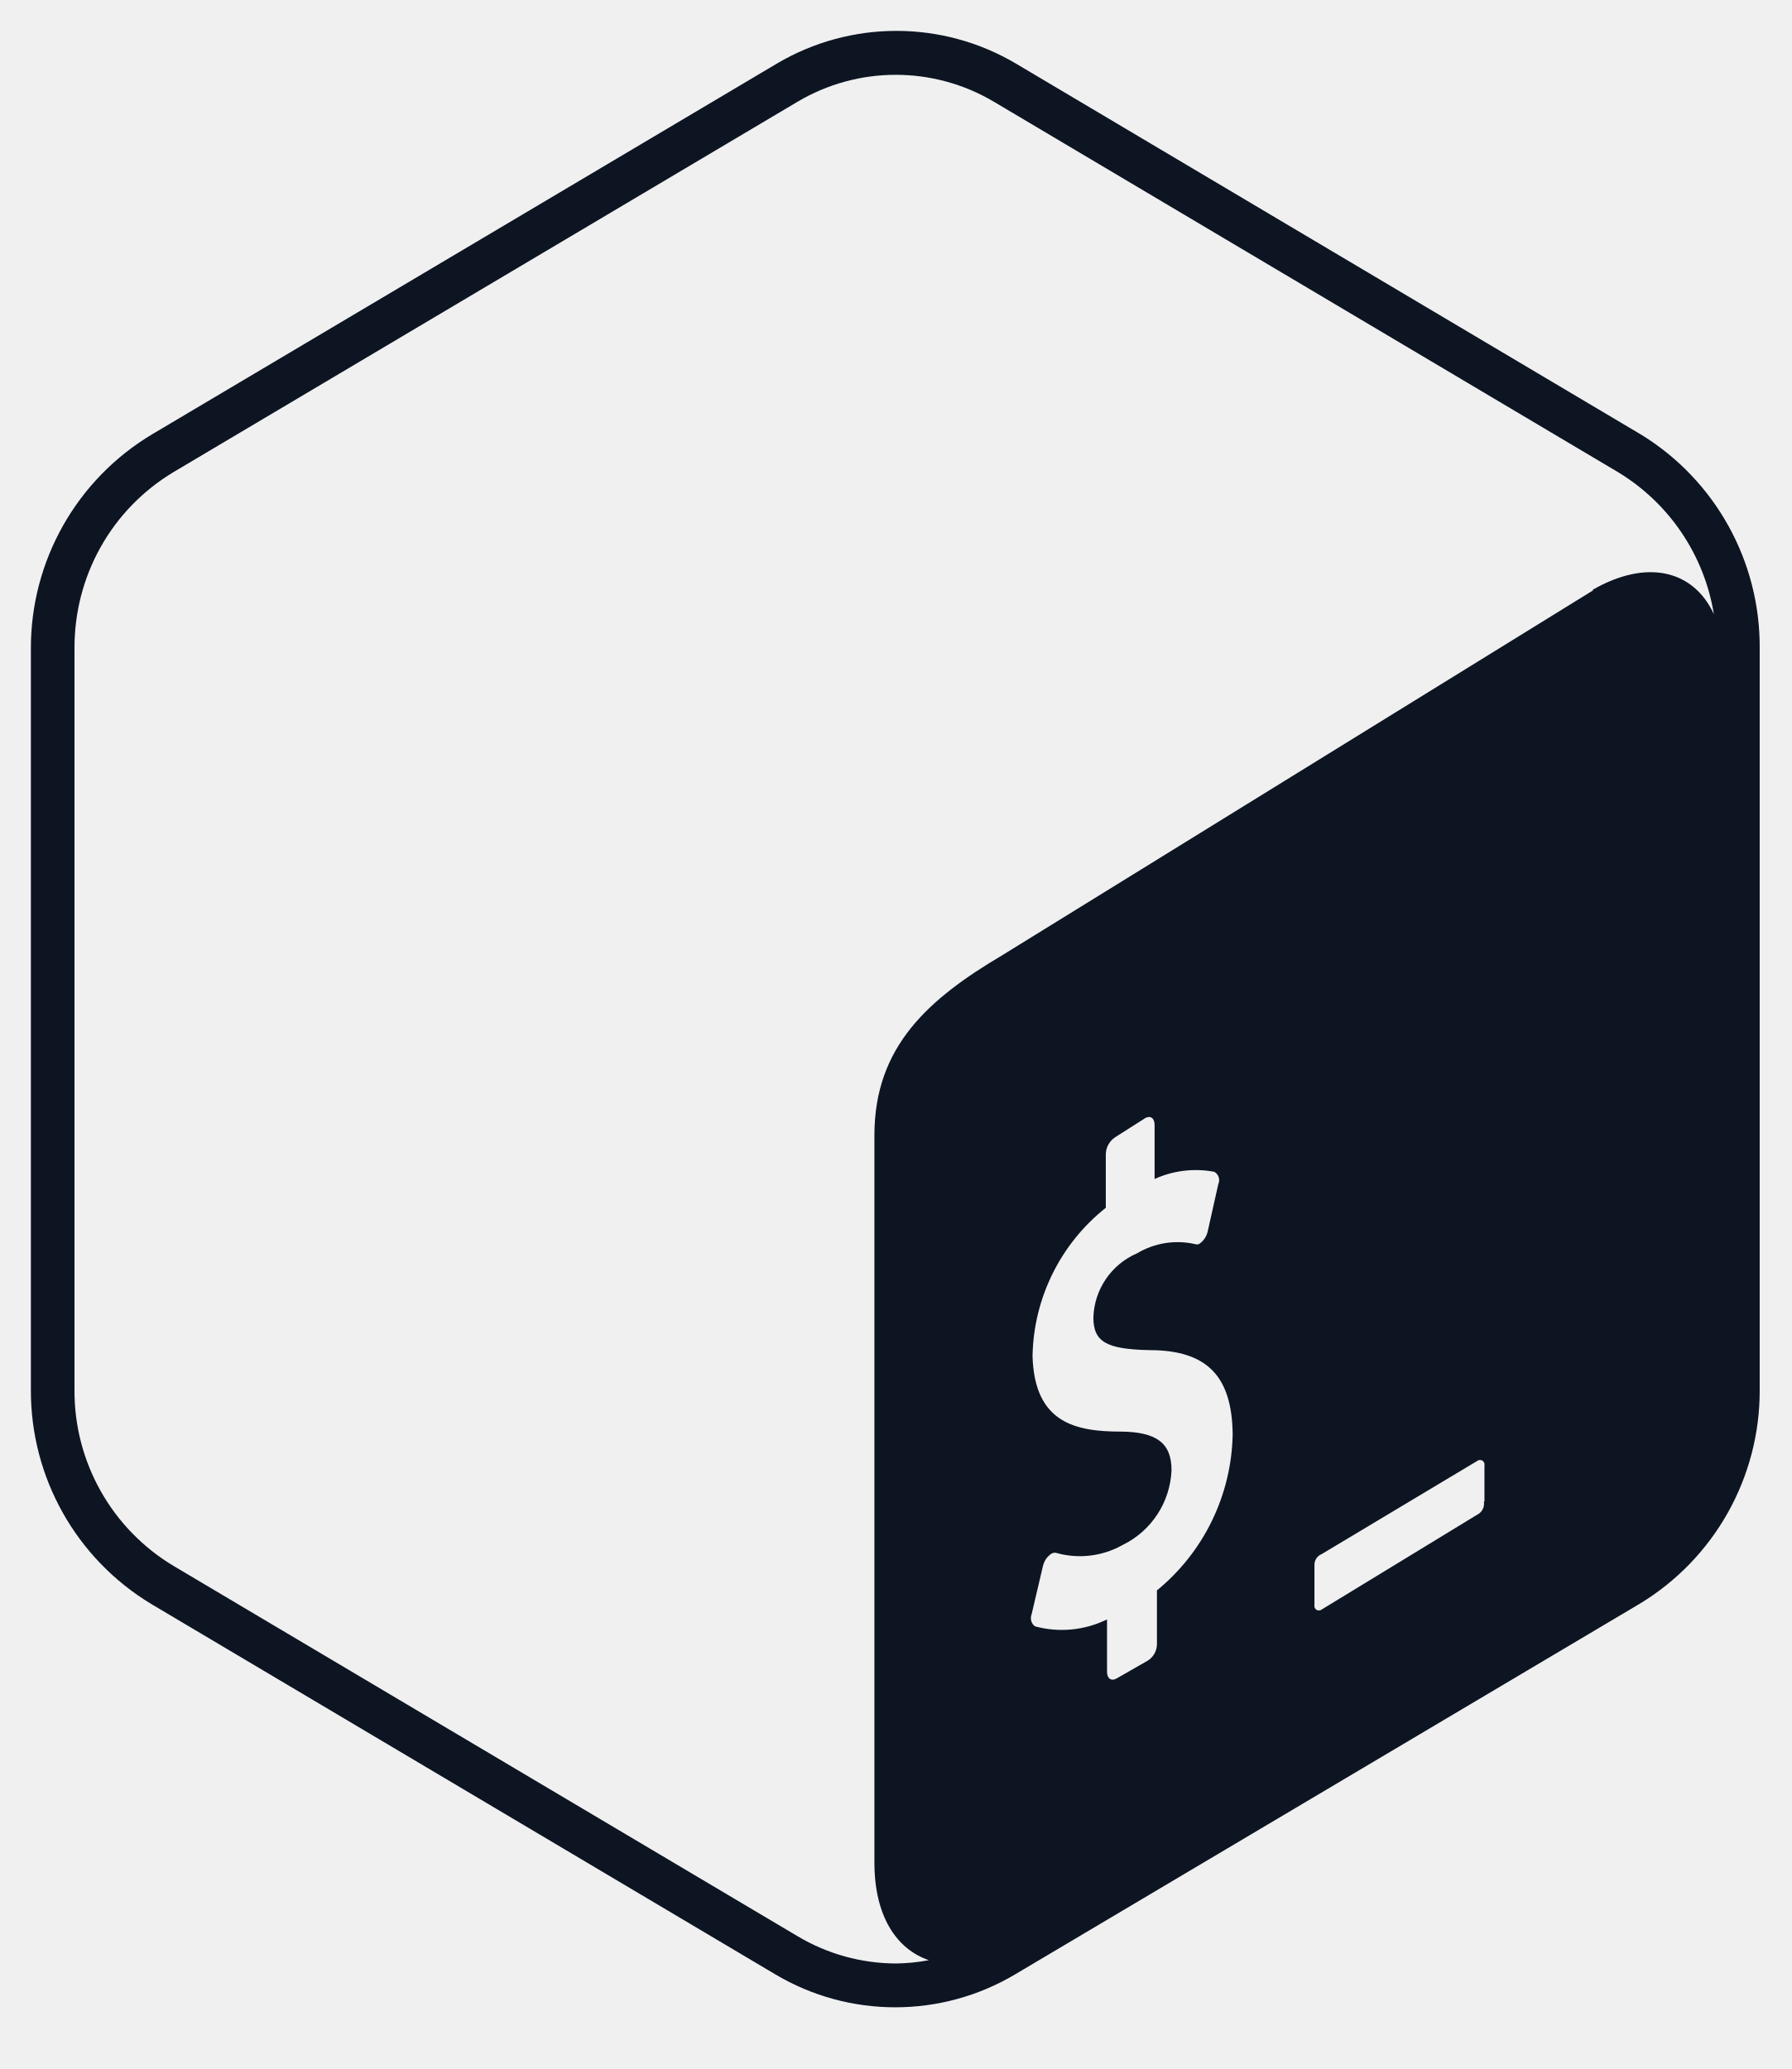
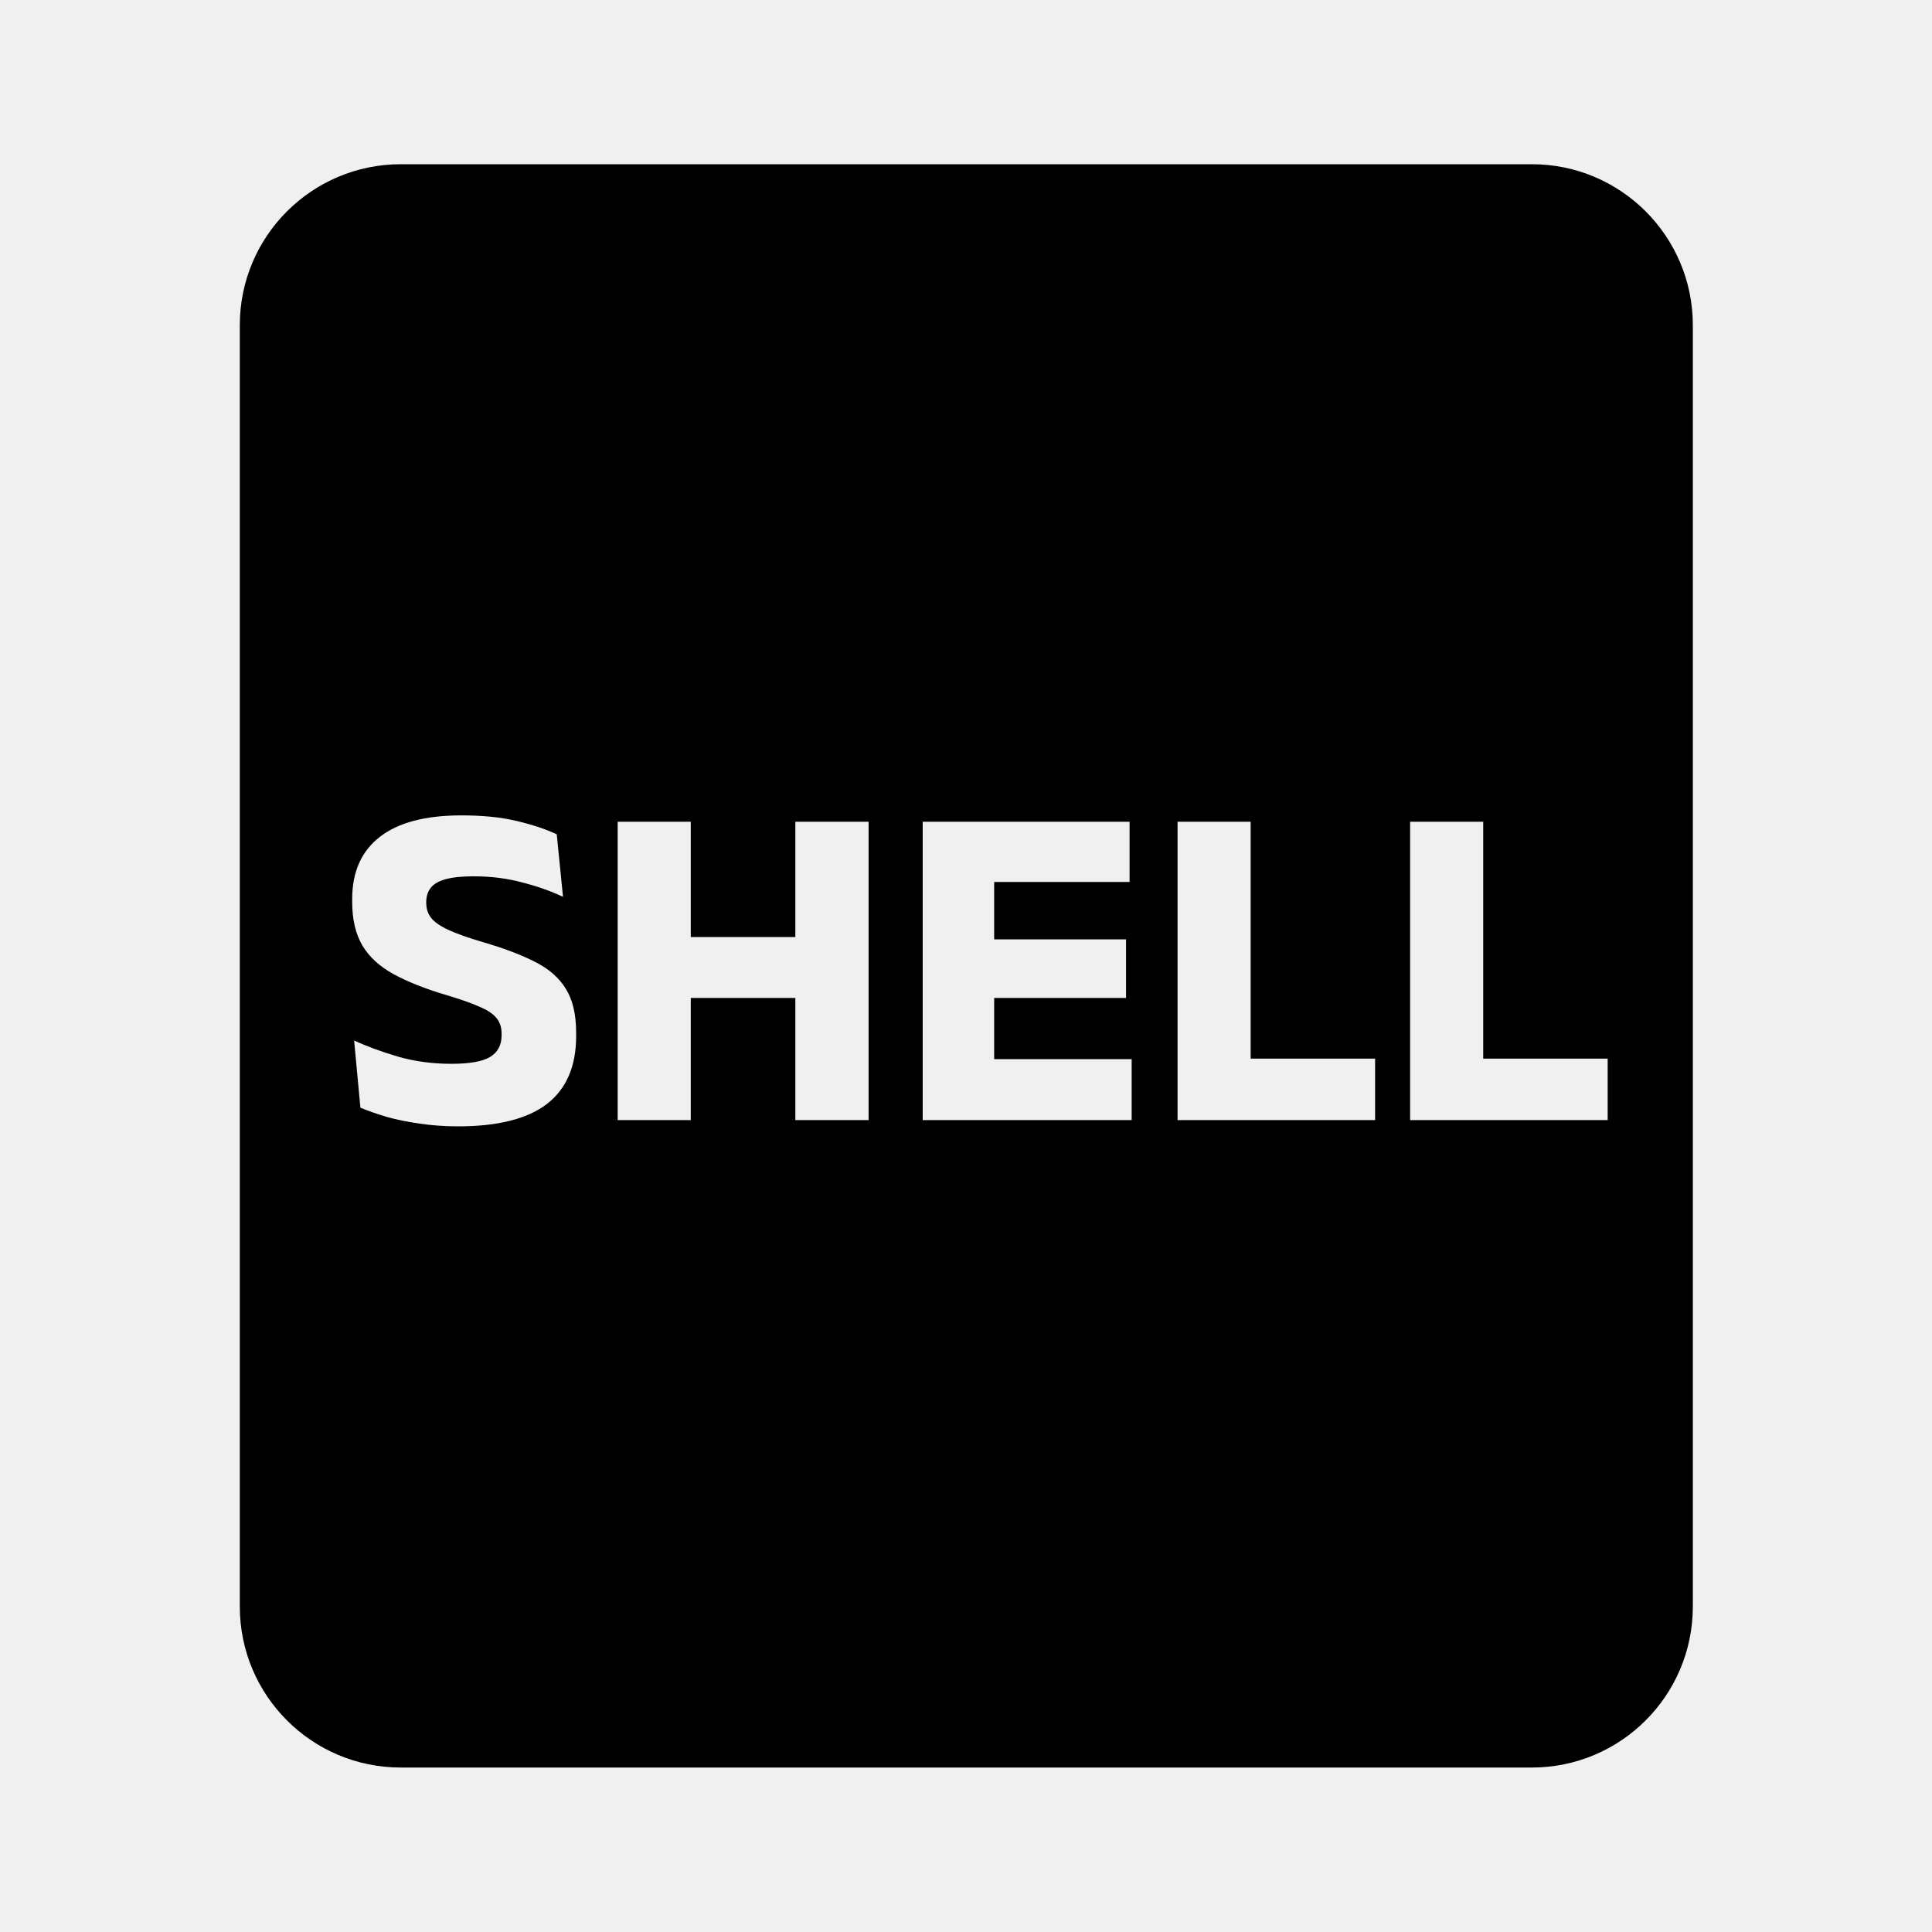
- <svg xmlns="http://www.w3.org/2000/svg" xmlns:xlink="http://www.w3.org/1999/xlink" viewBox="0 0 58 67" fill="#fff" fill-rule="evenodd" stroke="#000" stroke-linecap="round" stroke-linejoin="round">
-   <use xlink:href="#A" x="1" y="1" />
-   <symbol id="A" overflow="visible">
-     <path d="M52.114 13.061L31.904 1.065a7.6 7.6 0 0 0-7.76 0L3.93 13.061A8.06 8.06 0 0 0 0 20.005v23.992a8.06 8.06 0 0 0 3.896 6.944l20.21 11.996a7.6 7.6 0 0 0 7.76 0L52.08 50.941a8.06 8.06 0 0 0 3.896-6.944V20.005a8.06 8.06 0 0 0-3.86-6.944zM36.46 50.525v1.72c-.002.216-.114.414-.296.53l-1.024.586c-.16.084-.296 0-.296-.226v-1.694a3.32 3.32 0 0 1-2.328.226c-.124-.084-.172-.244-.112-.4l.366-1.56c.032-.132.1-.25.204-.34.029-.029.063-.053.1-.07a.22.22 0 0 1 .16 0 2.82 2.82 0 0 0 2.118-.268 2.82 2.82 0 0 0 1.58-2.42c0-.876-.48-1.24-1.64-1.25-1.468 0-2.8-.28-2.86-2.448.034-1.874.904-3.634 2.372-4.8v-1.744a.68.68 0 0 1 .296-.536l.988-.628c.16-.084.296 0 .296.232v1.744a3.22 3.22 0 0 1 1.934-.232.31.31 0 0 1 .128.4l-.346 1.546a.65.65 0 0 1-.176.31.45.45 0 0 1-.1.08c-.04.024-.1.016-.148 0a2.56 2.56 0 0 0-1.862.304 2.34 2.34 0 0 0-1.412 2.074c0 .79.416 1.03 1.814 1.06 1.87 0 2.674.846 2.696 2.724-.036 1.966-.934 3.816-2.456 5.06zm10.586-2.9c.024.148-.036.3-.156.388l-5.09 3.104c-.048.04-.12.046-.174.014a.15.15 0 0 1-.066-.16v-1.32a.37.37 0 0 1 .232-.324l5.032-3.014c.048-.04.12-.046.174-.014a.15.15 0 0 1 .066.16v1.164zm3.53-29.504L31.452 29.933c-2.386 1.412-4.14 2.956-4.14 5.828v23.556c0 1.72.706 2.8 1.764 3.16-.35.065-.704.101-1.06.106a6.26 6.26 0 0 1-3.19-.882L4.616 49.707a6.6 6.6 0 0 1-3.204-5.706V20.005C1.4 17.669 2.6 15.501 4.616 14.289l20.21-11.996a6.23 6.23 0 0 1 6.352 0l20.21 11.996a6.61 6.61 0 0 1 3.104 4.6c-.656-1.426-2.166-1.8-3.924-.79h.006z" stroke="none" fill="#0D1523" />
-   </symbol>
+ <svg xmlns="http://www.w3.org/2000/svg" width="24" height="24" viewBox="0 0 24 24" fill="none">
+   <path fill-rule="evenodd" clip-rule="evenodd" d="M4.979 2.04C3.874 2.04 2.979 2.935 2.979 4.04V19.957C2.979 21.062 3.874 21.957 4.979 21.957H19.029C20.133 21.957 21.029 21.062 21.029 19.957V4.04C21.029 2.935 20.133 2.04 19.029 2.04H4.979ZM5.692 13.992C5.52 13.992 5.359 13.98 5.208 13.957C5.059 13.936 4.923 13.908 4.799 13.873C4.677 13.836 4.57 13.799 4.477 13.76L4.399 12.925C4.551 12.996 4.732 13.063 4.941 13.125C5.15 13.185 5.371 13.215 5.605 13.215C5.831 13.215 5.992 13.187 6.086 13.131C6.183 13.073 6.231 12.983 6.231 12.861V12.841C6.231 12.76 6.209 12.694 6.165 12.644C6.122 12.591 6.05 12.544 5.947 12.502C5.847 12.457 5.71 12.41 5.538 12.359C5.279 12.282 5.063 12.196 4.889 12.101C4.717 12.007 4.588 11.889 4.503 11.748C4.418 11.604 4.375 11.424 4.375 11.205V11.168C4.375 10.831 4.489 10.574 4.718 10.396C4.948 10.218 5.285 10.129 5.73 10.129C5.997 10.129 6.227 10.152 6.42 10.199C6.615 10.245 6.78 10.3 6.916 10.364L6.994 11.141C6.845 11.07 6.676 11.01 6.487 10.962C6.299 10.911 6.098 10.886 5.883 10.886C5.733 10.886 5.614 10.899 5.527 10.924C5.442 10.949 5.382 10.986 5.347 11.034C5.312 11.081 5.295 11.137 5.295 11.205V11.217C5.295 11.286 5.314 11.347 5.353 11.399C5.393 11.452 5.465 11.502 5.567 11.55C5.672 11.599 5.82 11.651 6.011 11.707C6.268 11.782 6.481 11.864 6.649 11.95C6.819 12.036 6.946 12.147 7.029 12.284C7.114 12.419 7.157 12.6 7.157 12.826V12.873C7.157 13.246 7.036 13.526 6.794 13.714C6.552 13.899 6.185 13.992 5.692 13.992ZM8.581 13.914H7.673V10.208H8.581V11.64H9.88V10.208H10.79V13.914H9.88V12.397H8.581V13.914ZM11.462 10.208V13.914H14.058V13.157H12.35V12.397H13.988V11.669H12.35V10.956H14.032V10.208H11.462ZM14.628 13.914V10.208H15.536V13.151H17.082V13.914H14.628ZM17.517 13.914H19.971V13.151H18.425V10.208H17.517V13.914Z" fill="currentColor" />
</svg>
